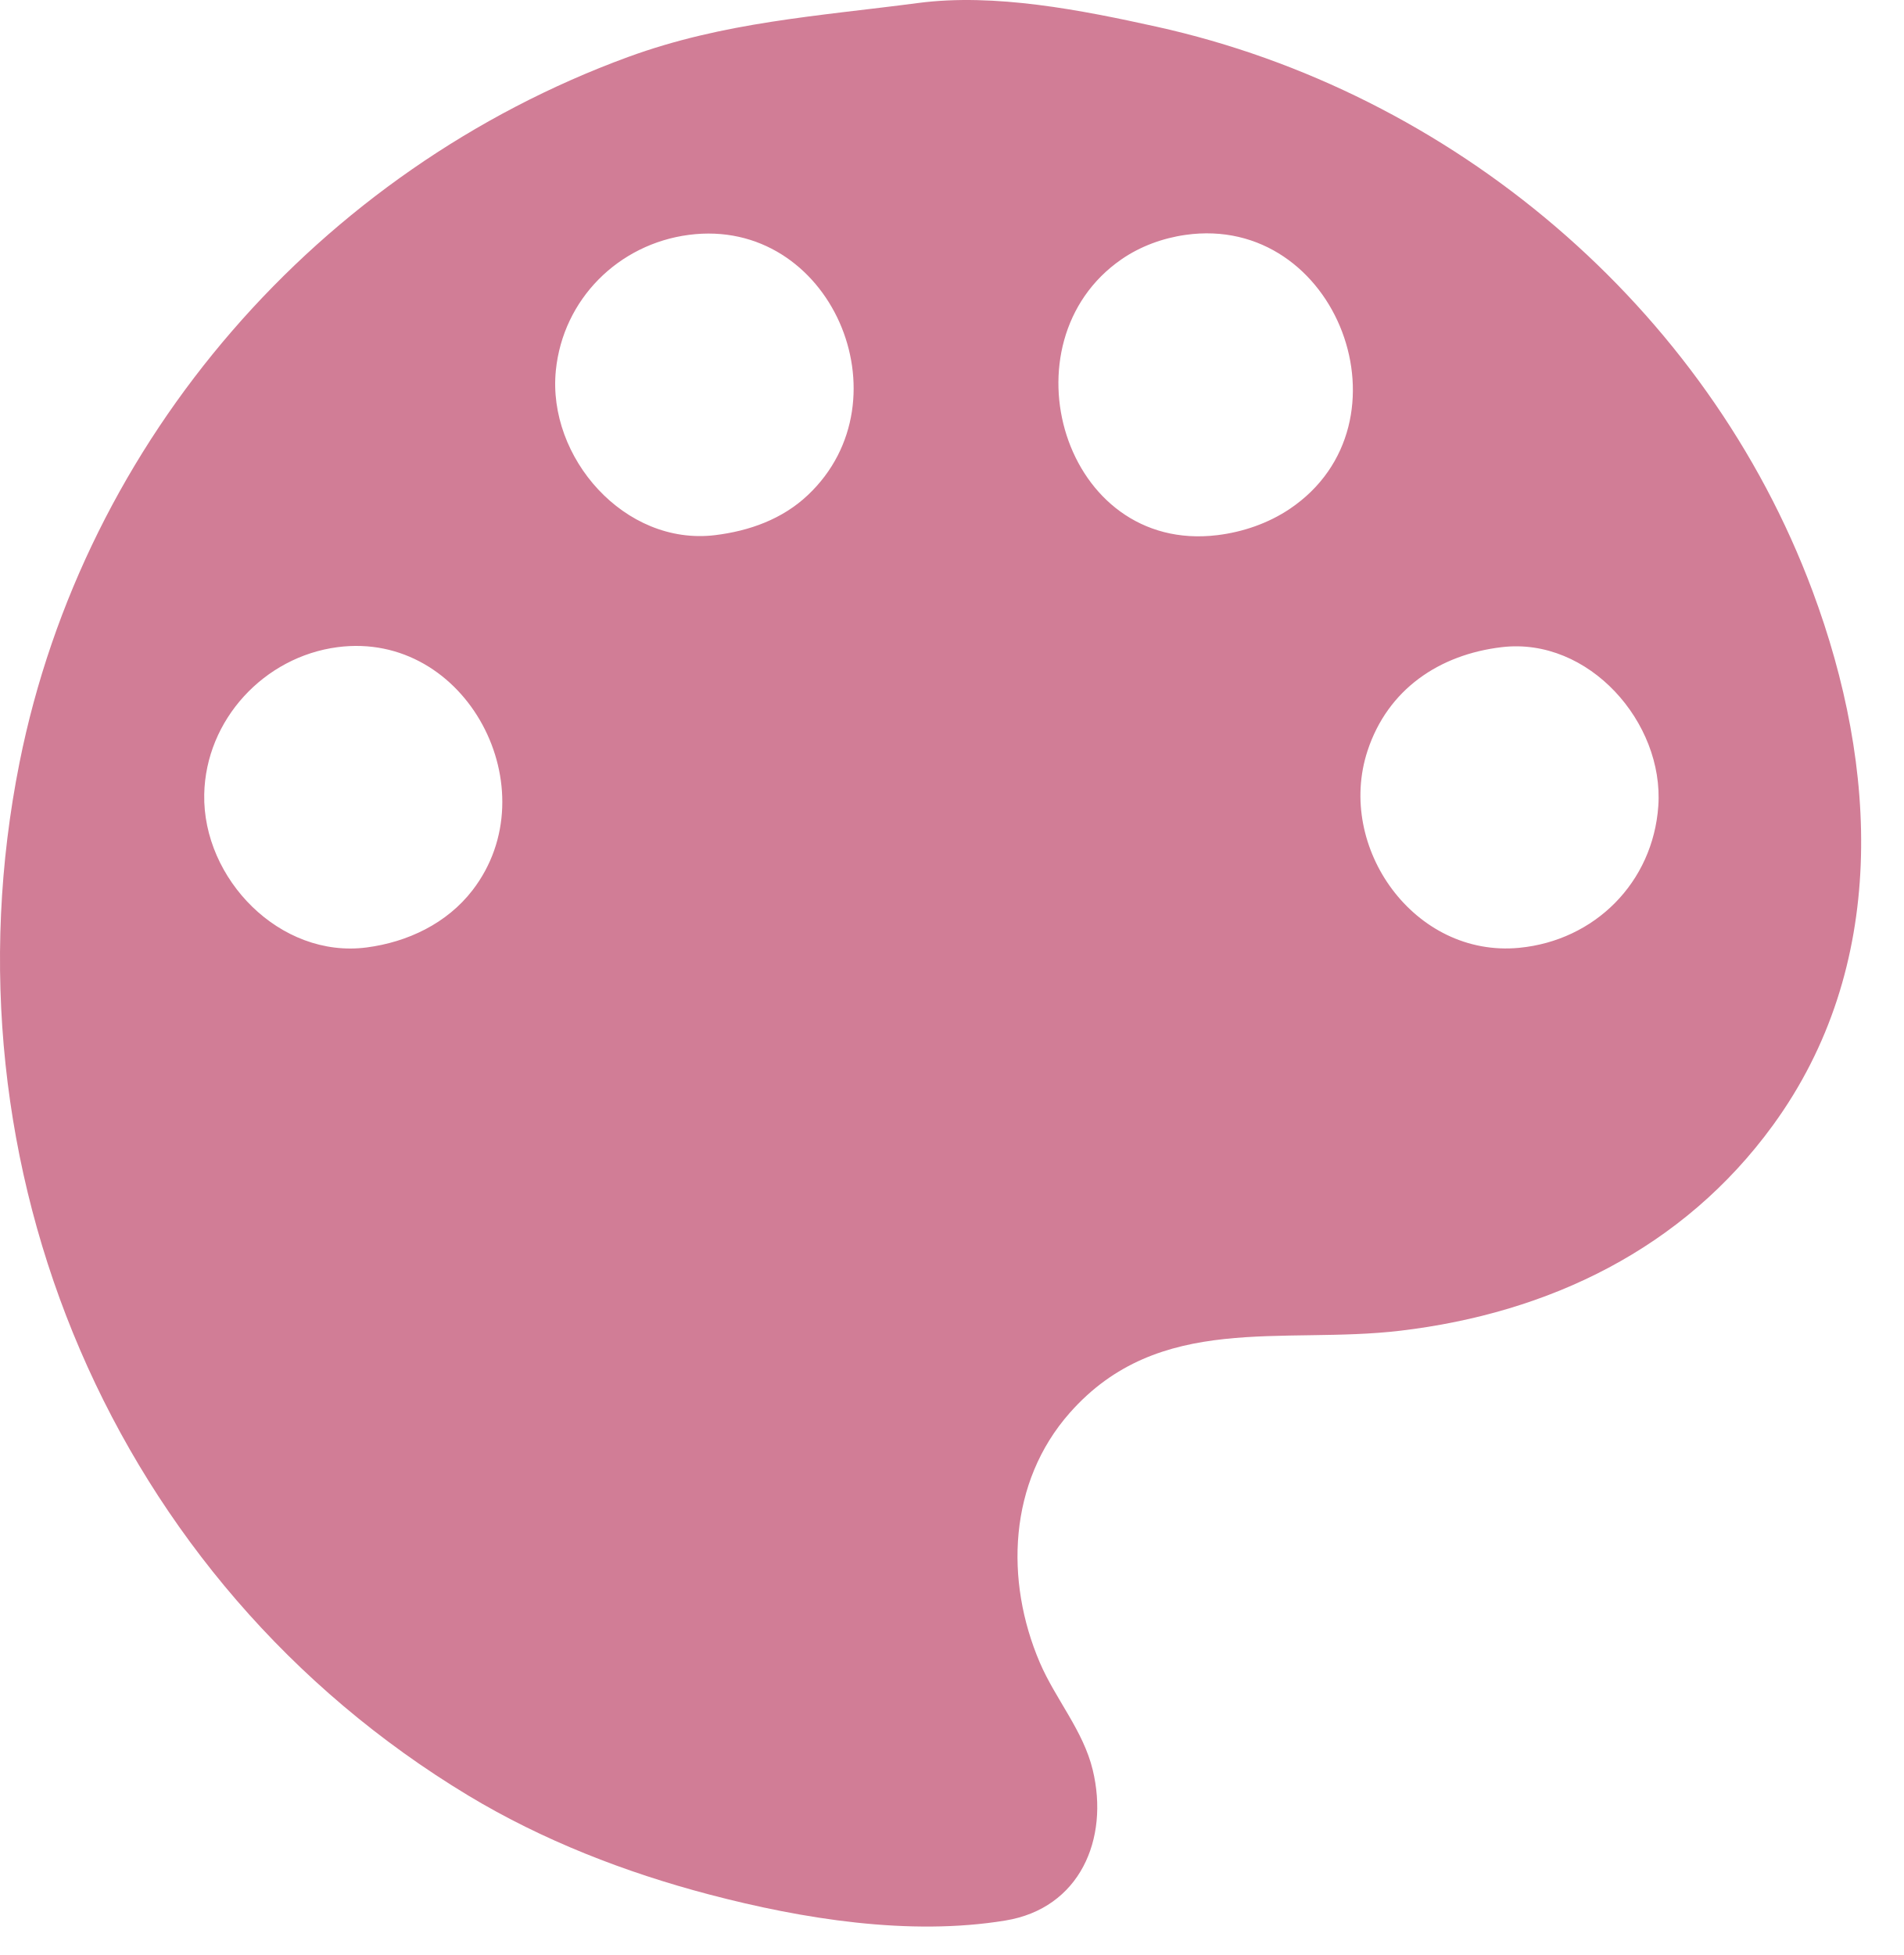
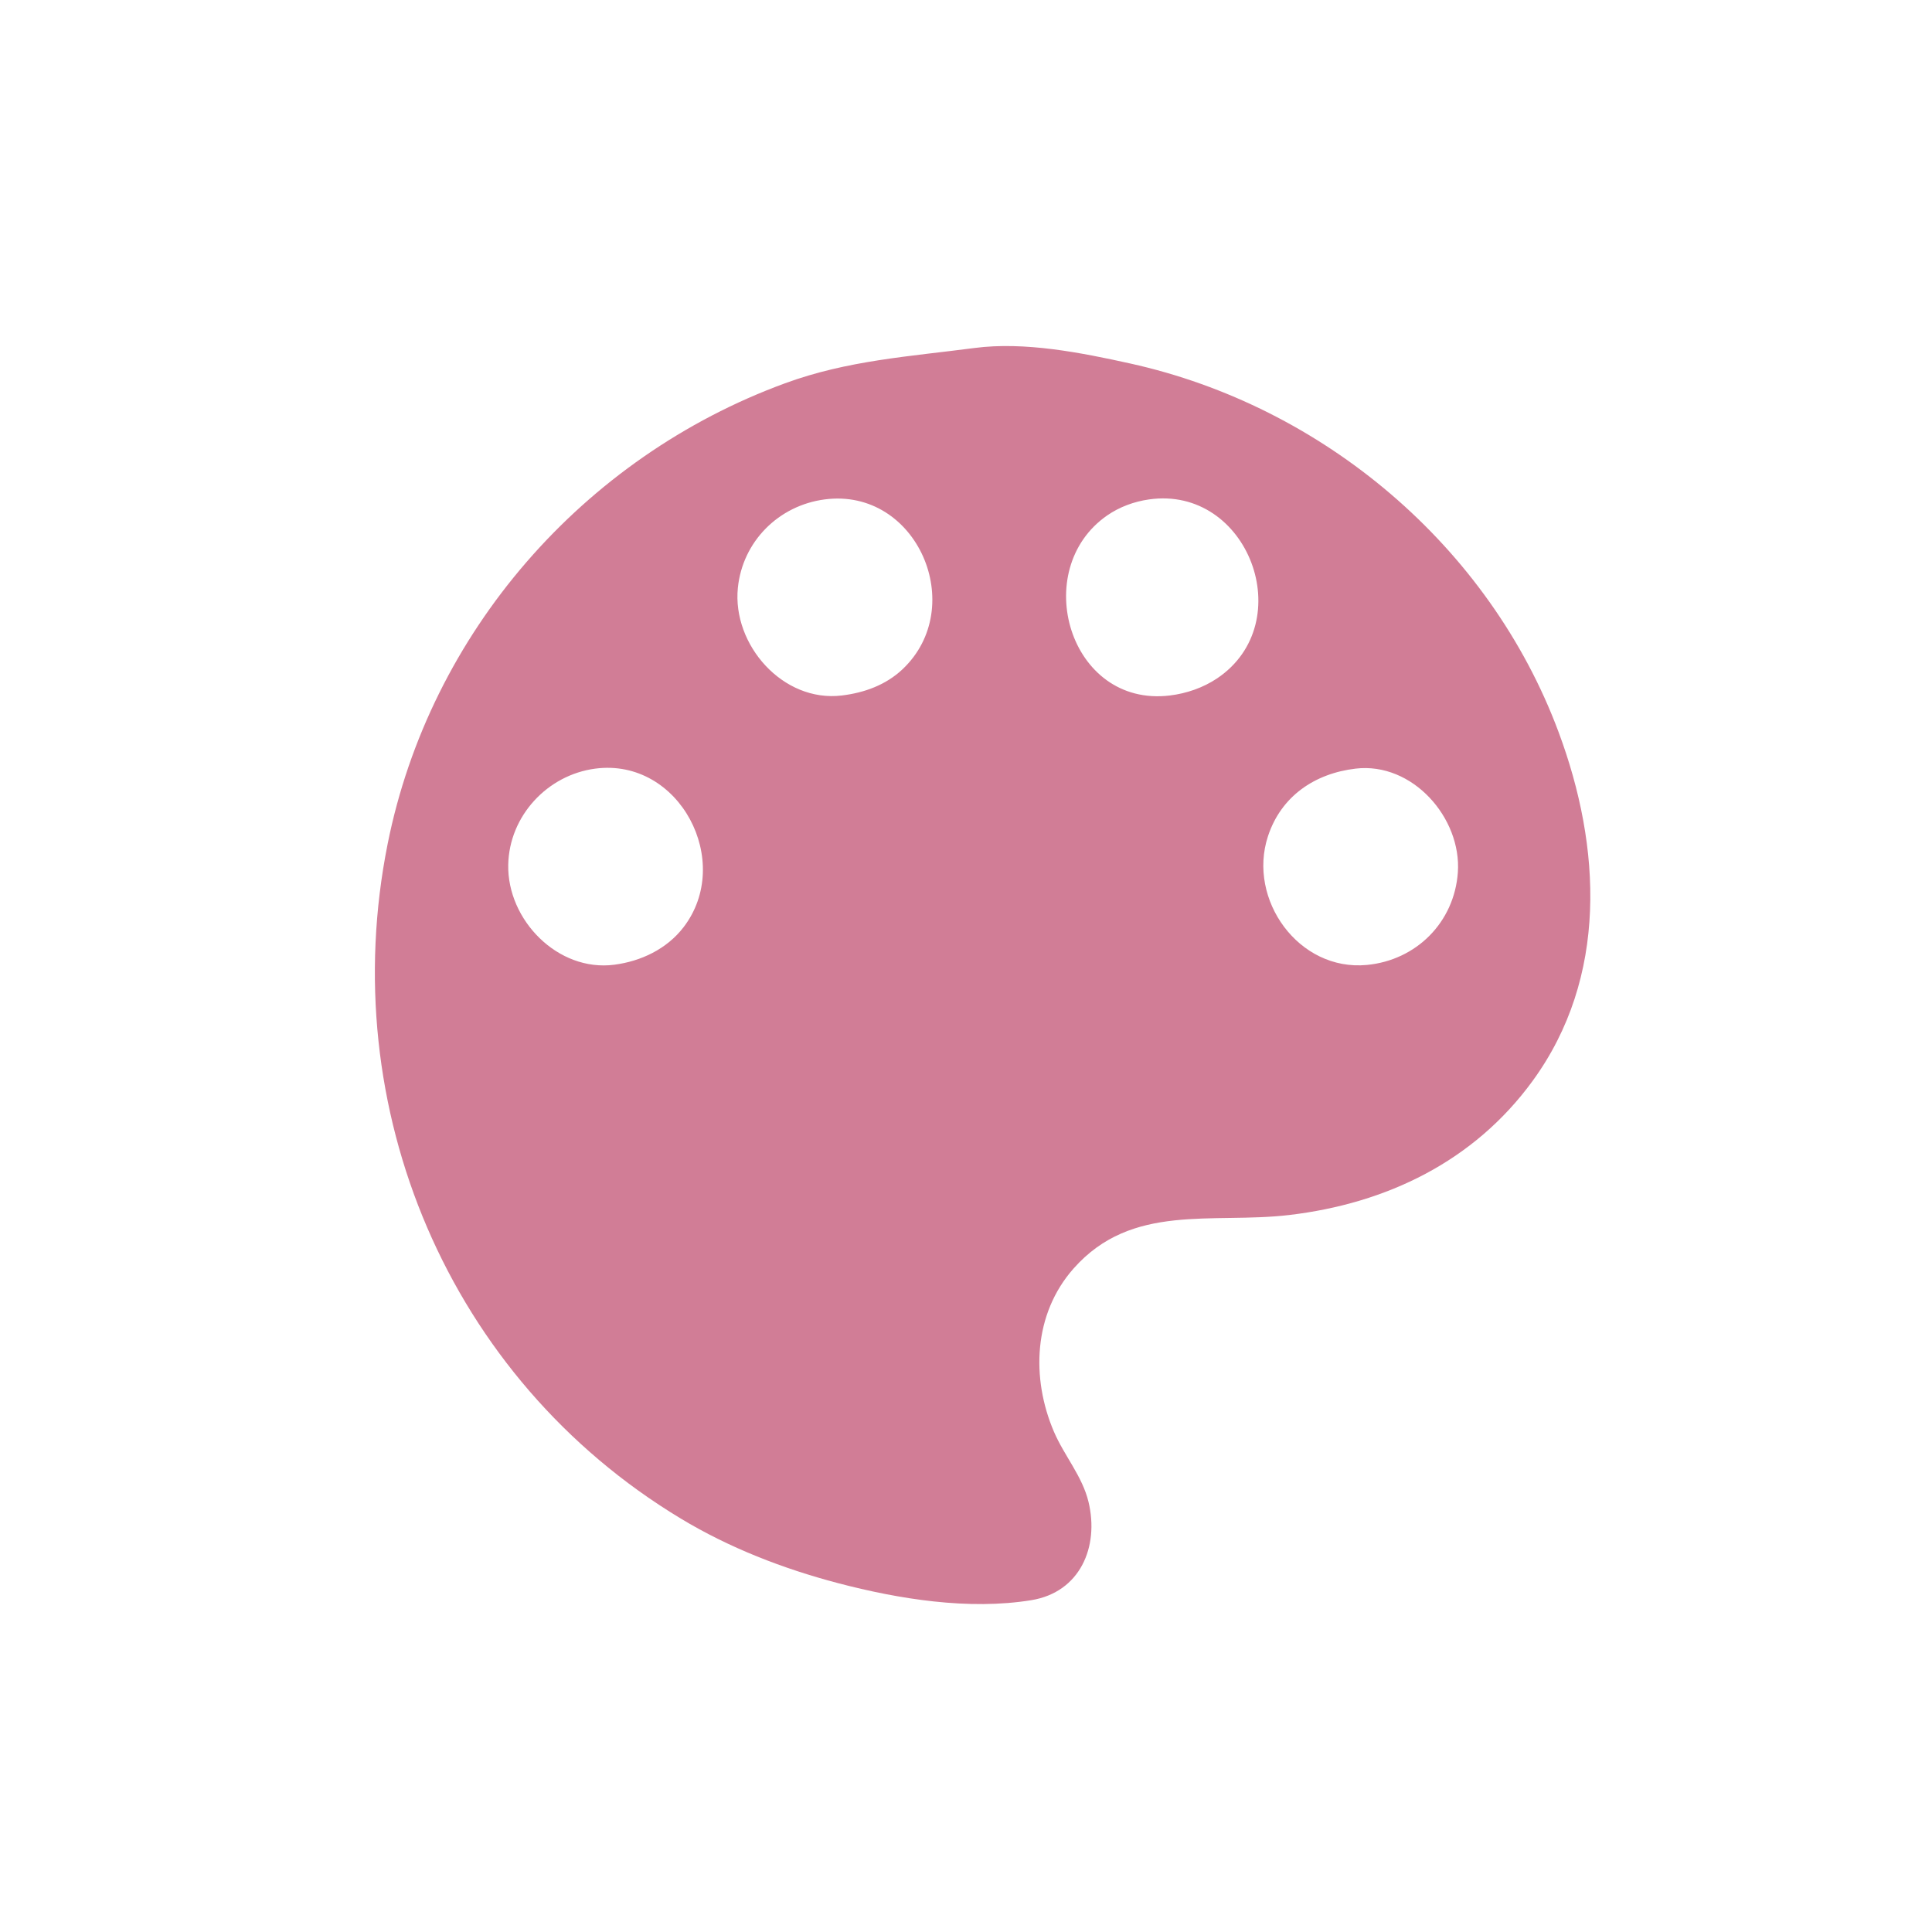
- <svg xmlns="http://www.w3.org/2000/svg" width="37" height="38" viewBox="0 0 37 38" fill="none">
-   <path d="M17.85 0.058C15.911 0.313 14.075 0.425 12.206 1.109C6.204 3.31 1.639 8.527 0.38 14.82C-1.191 22.677 2.184 30.725 9.102 34.9C10.551 35.774 12.155 36.395 13.787 36.824C15.594 37.299 17.678 37.636 19.543 37.33C20.991 37.093 21.566 35.747 21.242 34.404C21.058 33.639 20.52 33.031 20.213 32.316C19.53 30.72 19.603 28.812 20.795 27.462C22.534 25.493 24.925 26.137 27.218 25.866C30.112 25.523 32.715 24.273 34.462 21.875C36.71 18.79 36.512 14.917 35.235 11.491C33.172 5.956 28.227 1.788 22.478 0.518C21.025 0.197 19.339 -0.137 17.85 0.058ZM13.392 4.565C16.146 4.207 17.671 7.769 15.704 9.623C15.209 10.091 14.567 10.321 13.899 10.402C12.141 10.615 10.636 8.889 10.805 7.202C10.944 5.816 12.021 4.744 13.392 4.565ZM23.042 4.566C25.999 4.144 27.533 8.232 25.074 9.89C24.657 10.171 24.16 10.342 23.663 10.402C20.666 10.766 19.471 6.652 21.8 5.041C22.166 4.788 22.601 4.629 23.042 4.566ZM6.563 12.579C9.074 12.252 10.688 15.354 9.185 17.304C8.688 17.949 7.924 18.312 7.127 18.416C5.443 18.635 3.938 17.082 3.97 15.441C3.998 13.989 5.136 12.765 6.563 12.579ZM29.194 12.579C30.887 12.379 32.349 14.048 32.236 15.667C32.132 17.151 31.003 18.281 29.532 18.423C27.496 18.619 25.968 16.473 26.583 14.595C26.976 13.396 27.981 12.722 29.194 12.579Z" fill="#D17D96" />
+ <svg xmlns="http://www.w3.org/2000/svg" width="67" height="67" viewBox="0 0 67 67" fill="none">
+   <path d="M33.796 12.068C31.537 12.364 29.398 12.495 27.221 13.293C20.228 15.856 14.909 21.934 13.443 29.267C11.613 38.419 15.544 47.796 23.605 52.66C25.292 53.679 27.161 54.402 29.062 54.902C31.168 55.455 33.595 55.847 35.769 55.492C37.455 55.215 38.125 53.647 37.748 52.082C37.533 51.191 36.906 50.483 36.549 49.649C35.753 47.79 35.839 45.567 37.227 43.995C39.253 41.7 42.039 42.451 44.711 42.135C48.082 41.736 51.115 40.279 53.15 37.485C55.769 33.892 55.539 29.379 54.05 25.387C51.647 18.939 45.885 14.083 39.188 12.604C37.496 12.23 35.531 11.84 33.796 12.068ZM28.602 17.319C31.811 16.901 33.587 21.052 31.297 23.211C30.719 23.756 29.971 24.025 29.194 24.119C27.145 24.367 25.392 22.357 25.588 20.39C25.75 18.776 27.005 17.527 28.602 17.319ZM39.845 17.32C43.29 16.827 45.077 21.591 42.212 23.523C41.727 23.849 41.148 24.049 40.568 24.119C37.077 24.543 35.685 19.75 38.399 17.873C38.825 17.579 39.331 17.393 39.845 17.32ZM20.646 26.655C23.572 26.274 25.452 29.888 23.701 32.16C23.122 32.911 22.231 33.335 21.303 33.456C19.342 33.71 17.588 31.901 17.625 29.99C17.658 28.298 18.983 26.872 20.646 26.655ZM47.012 26.655C48.985 26.422 50.689 28.367 50.557 30.253C50.435 31.982 49.12 33.298 47.406 33.463C45.034 33.692 43.254 31.192 43.971 29.003C44.428 27.607 45.599 26.822 47.012 26.655Z" fill="#D17D96" />
</svg>
